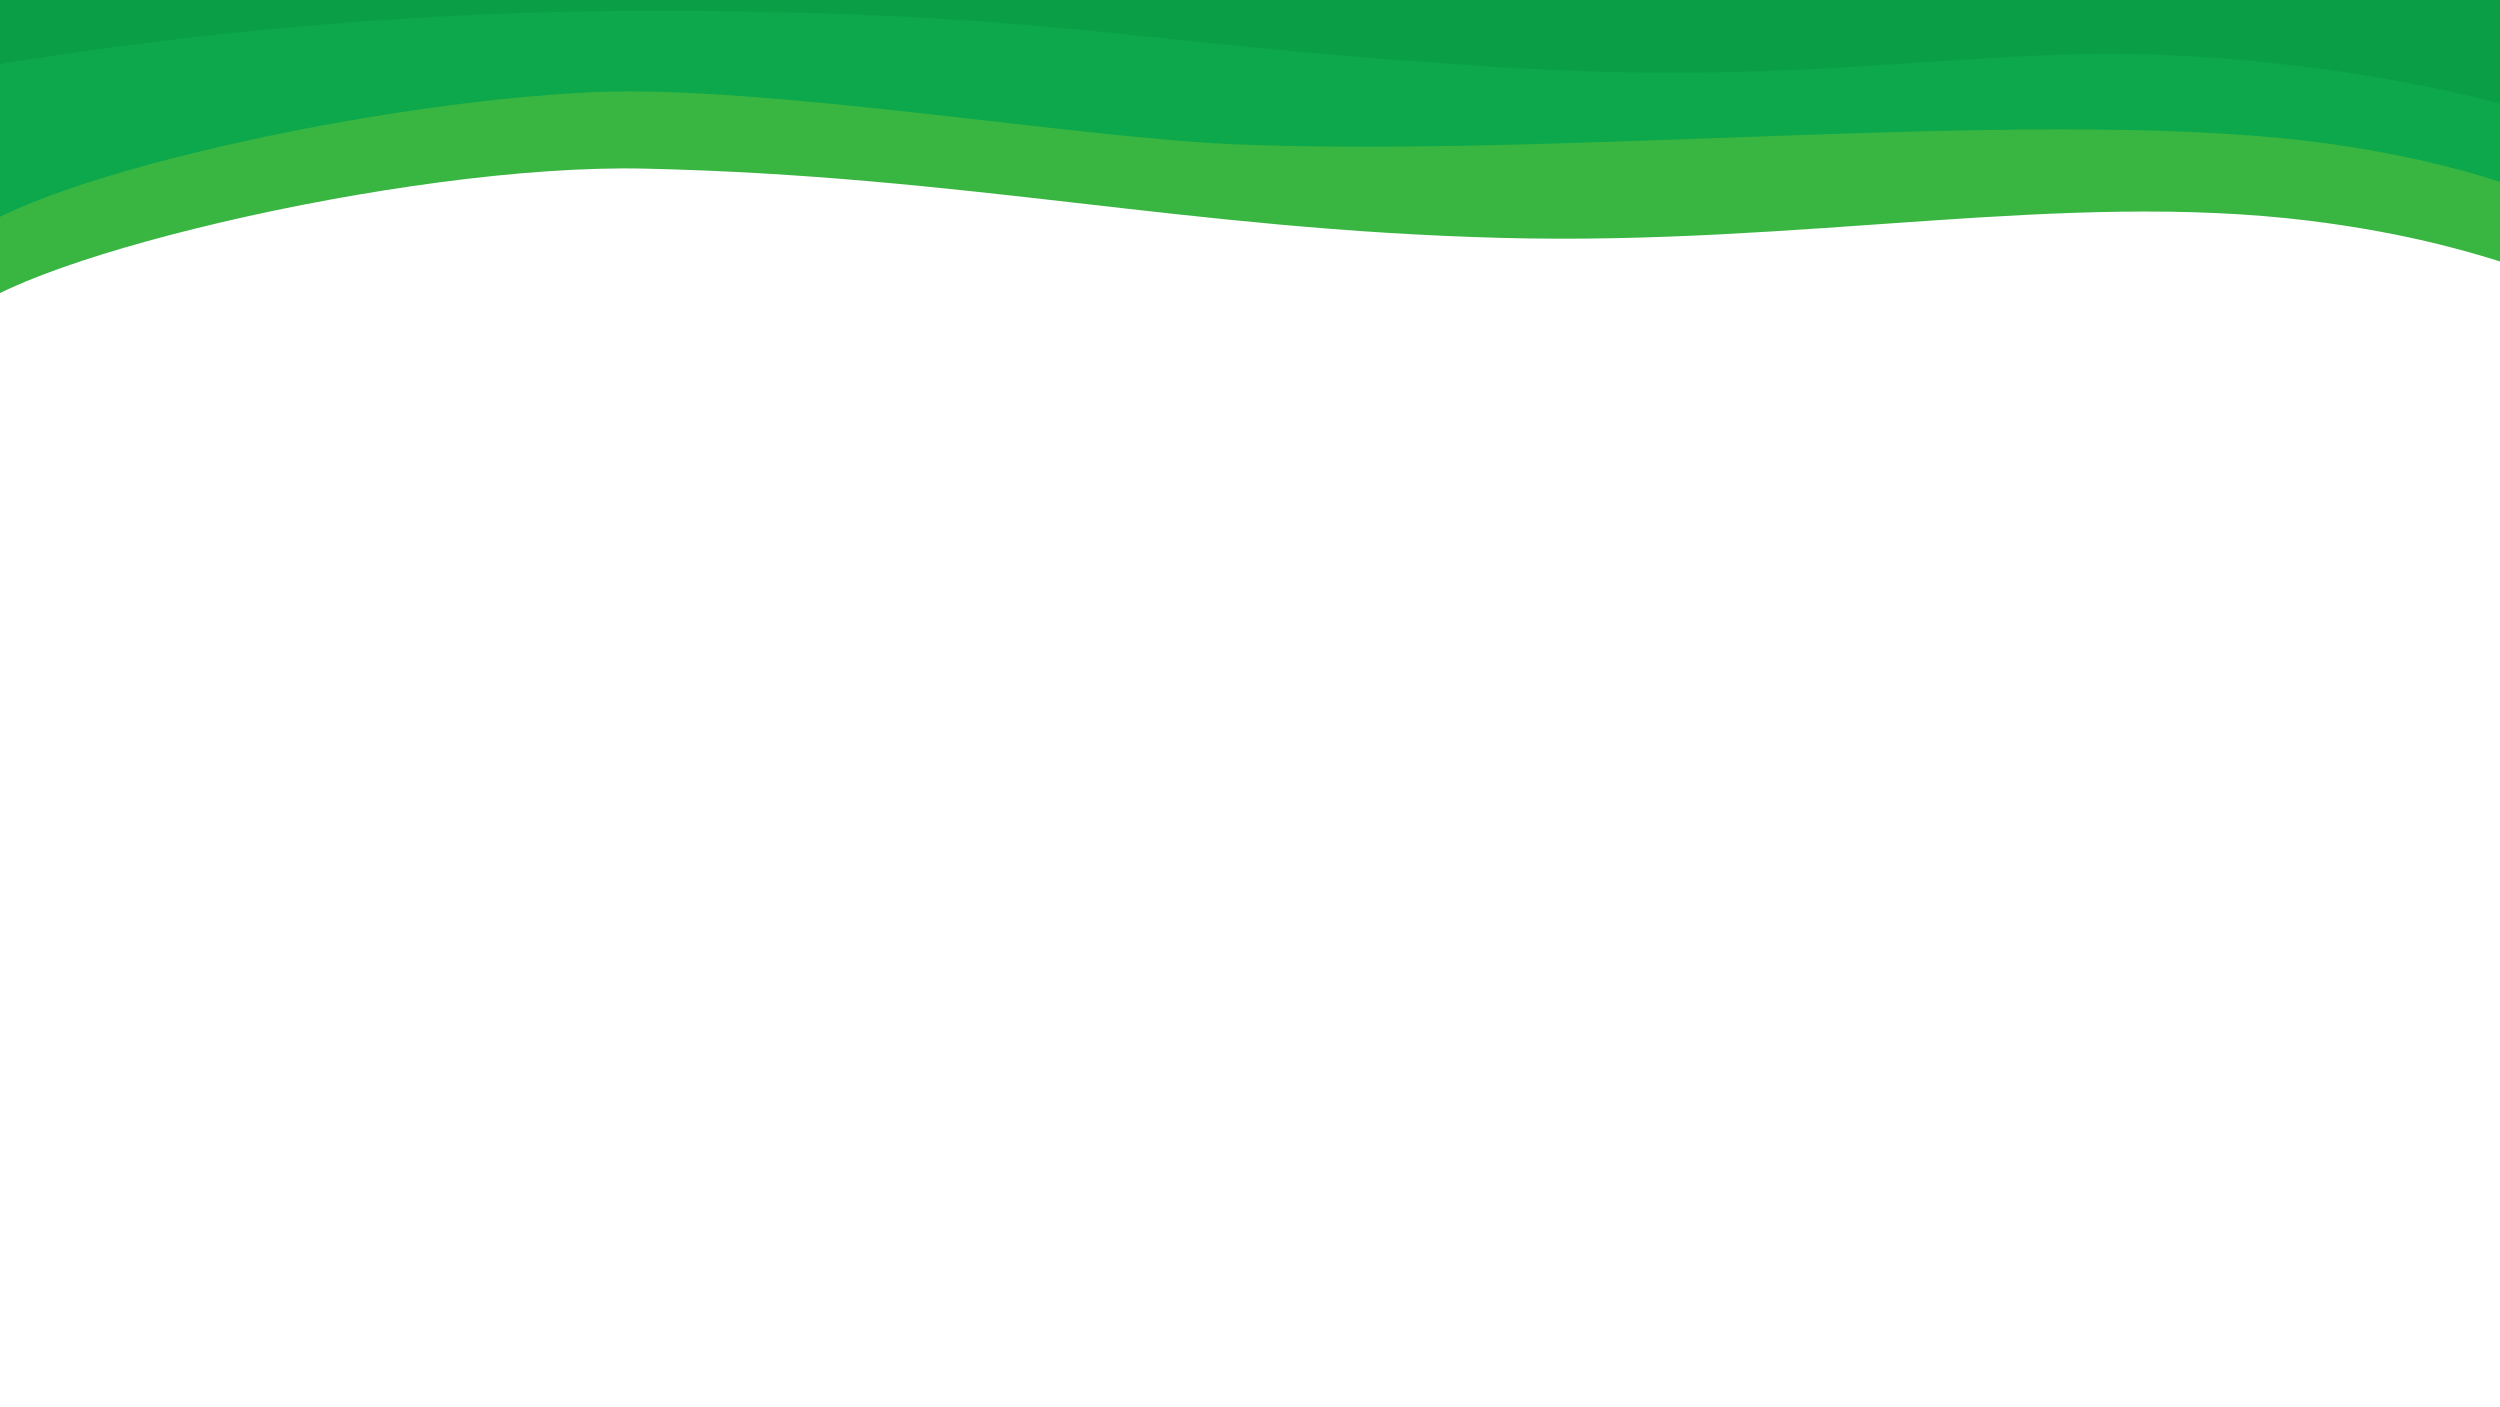
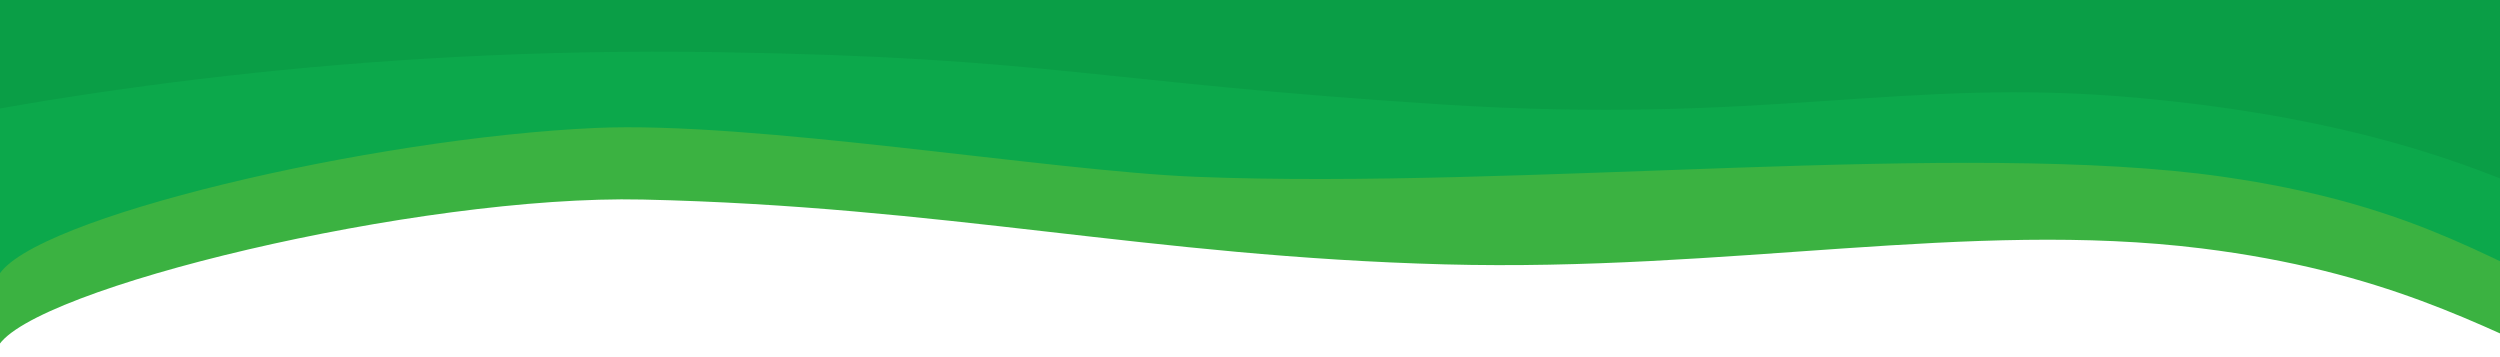
- <svg xmlns="http://www.w3.org/2000/svg" id="about" viewBox="0 0 1920 1080">
+ <svg xmlns="http://www.w3.org/2000/svg" id="about" viewBox="0 0 1920 274">
  <defs>
    <style>
      .cls-1 {
-         fill: #39b541;
+         fill: #3bb241;
      }

      .cls-1, .cls-2, .cls-3 {
        stroke-width: 0px;
      }

      .cls-2 {
        fill: #0a9e46;
      }

      .cls-3 {
        fill: #0ca84b;
      }
    </style>
  </defs>
-   <path class="cls-1" d="m-34.51,250.42c26-47.68,345.02-125.02,529.32-120.92,248,5.53,415.08,46.72,658,53.2,233,6.22,431-36.62,621-13.13,149.83,18.53,229.86,63.8,305.68,97.42l-27-212.12L-122.51,62.43-34.51,250.42Z" />
-   <path class="cls-3" d="m-34.19,192.38c26-47.68,306-113.32,490-121.61,130.11-5.86,372,35.24,493,40.08,266.65,10.66,631.34-30.47,843,0,149.01,21.45,212.18,64.49,288,98.11l-27-212.12L-122.19,4.39-34.19,192.38Z" />
-   <path class="cls-2" d="m-150.19,77.68C13.59,42.3,258.43,3.81,557.81,8.58c273.29,4.36,304.71,24.37,592,42.84,269.23,17.31,378.61-22.76,570-5.53,150.94,13.59,251.18,44.45,327,78.08l-22-169.97L-150.19-38.45v116.13Z" />
+   <path class="cls-1" d="m-1.73,266.41c24.33-44.62,322.9-117.01,495.37-113.16,232.1,5.17,388.46,43.72,615.81,49.79,218.06,5.82,403.36-34.27,581.18-12.29,140.22,17.34,215.12,59.71,286.08,91.18l-25.27-198.52-2035.53,7.07L-1.73,266.41Z" />
+   <path class="cls-3" d="m-1.44,212.09c24.33-44.62,286.38-106.05,458.58-113.81,121.76-5.49,348.15,32.98,461.39,37.51,249.55,9.97,590.85-28.51,788.94,0,139.46,20.07,198.57,60.35,269.53,91.82l-25.27-198.52L-83.8,36.16-1.44,212.09Z" />
+   <path class="cls-2" d="m-110,104.75C43.28,71.64,272.42,35.62,552.6,40.08c255.77,4.08,285.17,22.81,554.04,40.09,251.97,16.2,354.33-21.3,533.45-5.17,141.26,12.72,235.07,41.6,306.03,73.07l-20.59-159.07L-110-3.93v108.68Z" />
</svg>
